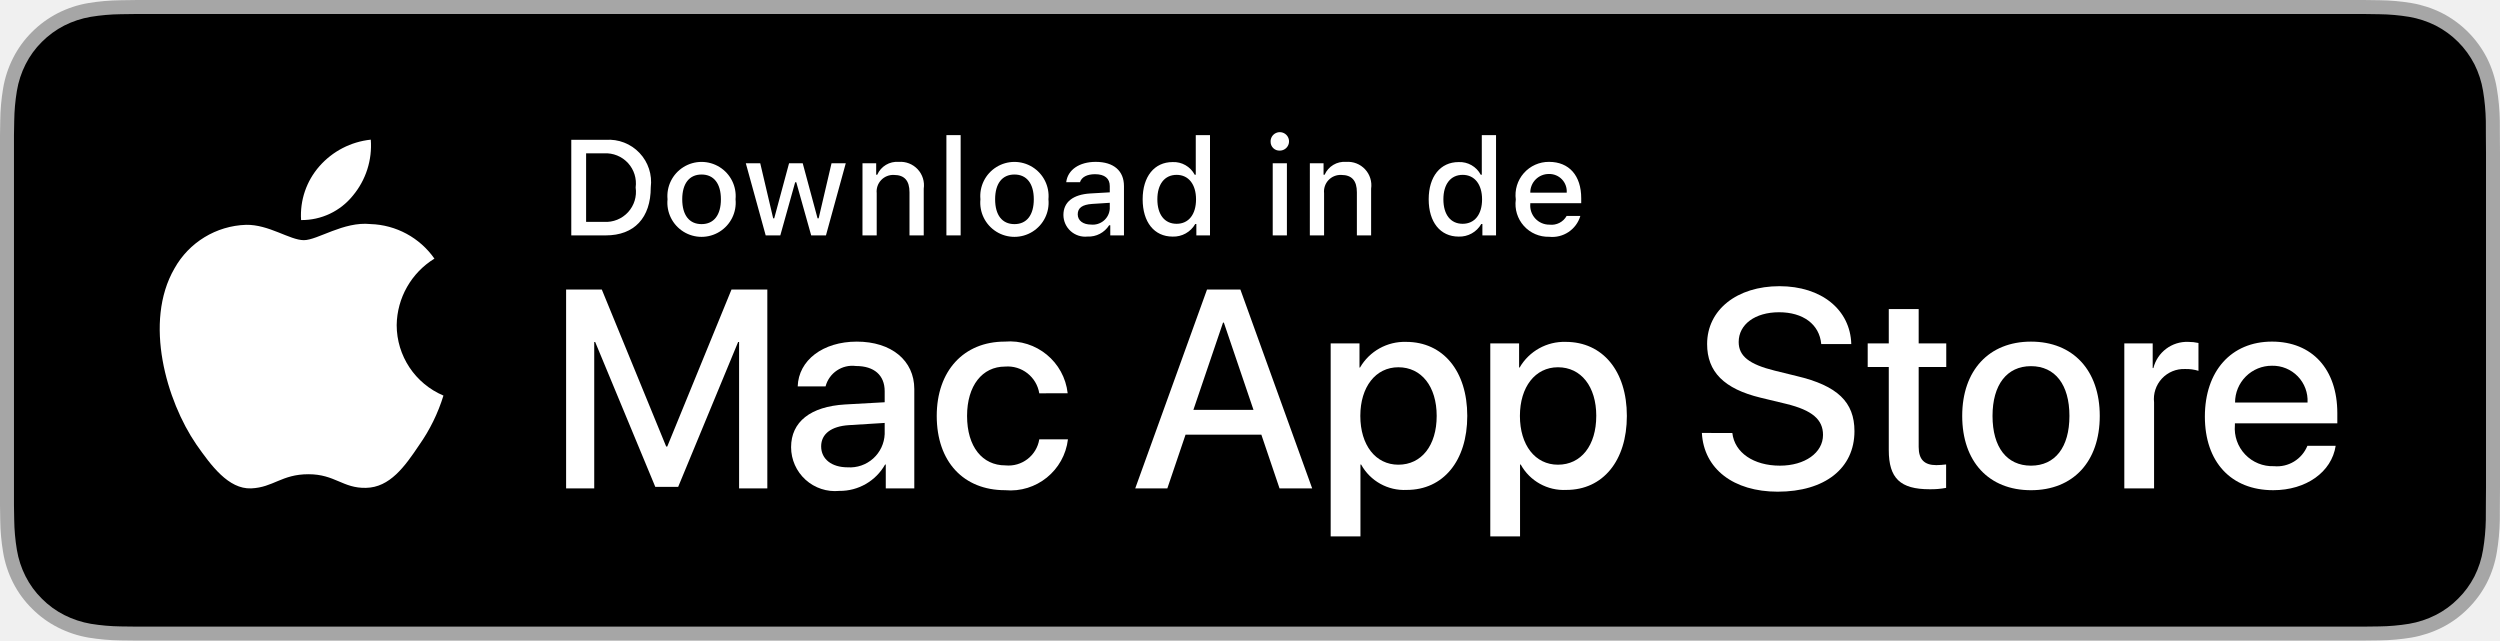
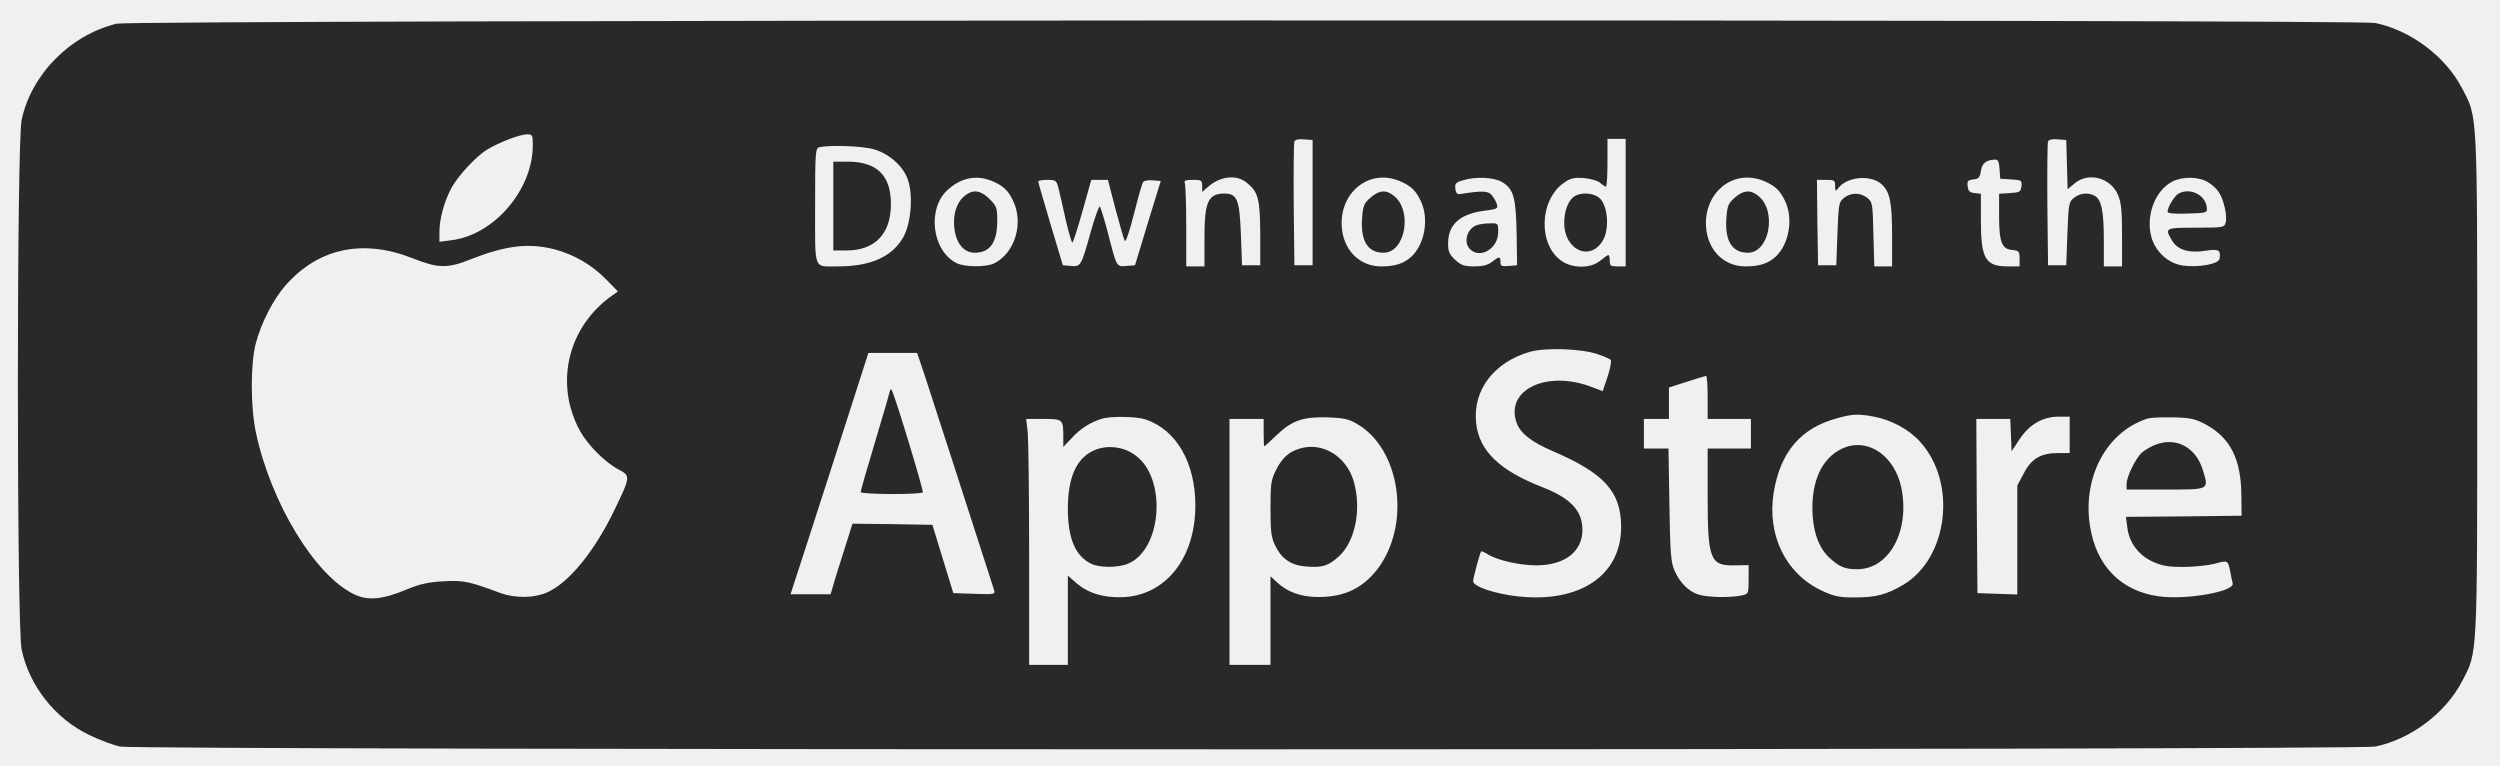
- <svg xmlns="http://www.w3.org/2000/svg" id="livetype" width="156.101" height="40" viewBox="0 0 156.101 40">
-   <g>
-     <g>
-       <g>
-         <path d="M146.571,0H9.535c-.367,0-.729,0-1.095.002-.306.002-.61.008-.919.013A13.215,13.215,0,0,0,5.517.191a6.665,6.665,0,0,0-1.901.627A6.438,6.438,0,0,0,1.998,1.997,6.258,6.258,0,0,0,.819,3.618a6.601,6.601,0,0,0-.625,1.903,12.993,12.993,0,0,0-.179,2.002C.006,7.83.005,8.138,0,8.444V31.559c.005.31.006.611.015.922a12.992,12.992,0,0,0,.179,2.002,6.588,6.588,0,0,0,.625,1.904A6.208,6.208,0,0,0,1.998,38.001a6.274,6.274,0,0,0,1.619,1.179,6.701,6.701,0,0,0,1.901.631,13.455,13.455,0,0,0,2.004.177c.309.007.613.011.919.011C8.806,40,9.168,40,9.535,40H146.571c.359,0,.725,0,1.084-.002.305,0,.617-.004.922-.011a13.279,13.279,0,0,0,2-.177,6.804,6.804,0,0,0,1.908-.631,6.277,6.277,0,0,0,1.617-1.179,6.395,6.395,0,0,0,1.182-1.614,6.604,6.604,0,0,0,.619-1.904,13.506,13.506,0,0,0,.186-2.002c.004-.311.004-.611.004-.922.008-.363.008-.725.008-1.094V9.536c0-.366,0-.729-.008-1.092,0-.307,0-.614-.004-.921a13.507,13.507,0,0,0-.186-2.002,6.618,6.618,0,0,0-.619-1.903,6.466,6.466,0,0,0-2.799-2.8,6.768,6.768,0,0,0-1.908-.627,13.044,13.044,0,0,0-2-.177c-.305-.005-.617-.011-.922-.013-.359-.002-.725-.002-1.084-.002Z" style="fill: #a6a6a6" />
-         <path d="M8.445,39.125c-.305,0-.602-.004-.904-.011a12.687,12.687,0,0,1-1.869-.163,5.884,5.884,0,0,1-1.657-.548,5.406,5.406,0,0,1-1.397-1.017,5.321,5.321,0,0,1-1.021-1.397,5.722,5.722,0,0,1-.543-1.657,12.413,12.413,0,0,1-.167-1.875c-.006-.211-.015-.913-.015-.913V8.444S.882,7.753.888,7.55a12.37,12.37,0,0,1,.166-1.872,5.756,5.756,0,0,1,.543-1.662A5.373,5.373,0,0,1,2.612,2.618,5.565,5.565,0,0,1,4.014,1.595a5.823,5.823,0,0,1,1.653-.544A12.586,12.586,0,0,1,7.543.887L8.445.875h139.205l.913.013a12.385,12.385,0,0,1,1.858.163,5.938,5.938,0,0,1,1.671.548,5.594,5.594,0,0,1,2.415,2.42,5.763,5.763,0,0,1,.535,1.649,12.995,12.995,0,0,1,.174,1.887c.003.283.003.587.003.89.008.375.008.732.008,1.092V30.465c0,.363,0,.718-.008,1.075,0,.325,0,.623-.004.93a12.731,12.731,0,0,1-.171,1.853,5.739,5.739,0,0,1-.54,1.67,5.48,5.48,0,0,1-1.016,1.386,5.413,5.413,0,0,1-1.399,1.022,5.862,5.862,0,0,1-1.668.55,12.542,12.542,0,0,1-1.869.163c-.293.007-.6.011-.897.011l-1.084.002Z" />
-       </g>
-       <g id="_Group_" data-name="&lt;Group&gt;">
-         <g id="_Group_2" data-name="&lt;Group&gt;">
-           <g id="_Group_3" data-name="&lt;Group&gt;">
-             <g id="_Group_4" data-name="&lt;Group&gt;">
-               <path id="_Path_" data-name="&lt;Path&gt;" d="M24.769,20.301a4.949,4.949,0,0,1,2.357-4.152,5.066,5.066,0,0,0-3.991-2.158c-1.679-.176-3.307,1.005-4.163,1.005-.872,0-2.19-.987-3.608-.958a5.315,5.315,0,0,0-4.473,2.728c-1.934,3.348-.491,8.269,1.361,10.976.927,1.325,2.01,2.806,3.428,2.753,1.387-.058,1.905-.884,3.579-.884,1.659,0,2.145.884,3.591.851,1.488-.024,2.426-1.331,3.321-2.669a10.962,10.962,0,0,0,1.518-3.093A4.782,4.782,0,0,1,24.769,20.301Z" style="fill: #fff" />
-               <path id="_Path_2" data-name="&lt;Path&gt;" d="M22.037,12.211a4.872,4.872,0,0,0,1.115-3.491,4.957,4.957,0,0,0-3.208,1.66,4.636,4.636,0,0,0-1.144,3.361A4.099,4.099,0,0,0,22.037,12.211Z" style="fill: #fff" />
-             </g>
-           </g>
-           <g>
-             <path d="M46.149,30.496V21.356H46.088l-3.743,9.045H40.917l-3.753-9.045H37.104v9.14H35.348v-12.418h2.229l4.019,9.802h.068l4.011-9.802h2.237v12.418Z" style="fill: #fff" />
-             <path d="M49.396,27.923c0-1.583,1.213-2.539,3.365-2.668l2.479-.138v-.688c0-1.007-.663-1.575-1.791-1.575a1.73,1.73,0,0,0-1.901,1.274H49.809c.052-1.636,1.575-2.797,3.691-2.797,2.16,0,3.589,1.179,3.589,2.96v6.205H55.308V29.007h-.043a3.237,3.237,0,0,1-2.857,1.645A2.744,2.744,0,0,1,49.396,27.923Zm5.844-.817V26.408l-2.229.138c-1.11.069-1.738.551-1.738,1.325,0,.792.654,1.309,1.652,1.309A2.17,2.17,0,0,0,55.24,27.105Z" style="fill: #fff" />
-             <path d="M64.893,24.558a1.999,1.999,0,0,0-2.134-1.669c-1.429,0-2.375,1.196-2.375,3.081,0,1.928.955,3.089,2.392,3.089a1.948,1.948,0,0,0,2.117-1.626h1.79A3.618,3.618,0,0,1,62.759,30.608c-2.582,0-4.269-1.765-4.269-4.639,0-2.814,1.687-4.639,4.251-4.639a3.639,3.639,0,0,1,3.925,3.227Z" style="fill: #fff" />
-             <path d="M78.759,27.14H74.026l-1.137,3.356H70.884l4.483-12.418h2.083l4.483,12.418H79.895Zm-4.243-1.549h3.752l-1.85-5.447h-.052Z" style="fill: #fff" />
-             <path d="M91.617,25.97c0,2.813-1.506,4.621-3.778,4.621a3.069,3.069,0,0,1-2.849-1.584h-.043v4.484H83.088V21.442h1.799v1.506h.034a3.212,3.212,0,0,1,2.883-1.601C90.102,21.348,91.617,23.164,91.617,25.97Zm-1.91,0c0-1.833-.947-3.038-2.393-3.038-1.42,0-2.375,1.23-2.375,3.038,0,1.824.955,3.046,2.375,3.046C88.759,29.016,89.707,27.819,89.707,25.97Z" style="fill: #fff" />
-             <path d="M101.582,25.97c0,2.813-1.506,4.621-3.778,4.621a3.069,3.069,0,0,1-2.849-1.584h-.043v4.484h-1.858V21.442h1.799v1.506h.034a3.212,3.212,0,0,1,2.883-1.601C100.067,21.348,101.582,23.164,101.582,25.97Zm-1.91,0c0-1.833-.947-3.038-2.393-3.038-1.42,0-2.375,1.23-2.375,3.038,0,1.824.955,3.046,2.375,3.046C98.724,29.016,99.671,27.819,99.671,25.97Z" style="fill: #fff" />
-             <path d="M108.168,27.036c.138,1.231,1.334,2.04,2.969,2.04,1.566,0,2.693-.809,2.693-1.919,0-.964-.68-1.541-2.289-1.937l-1.609-.388c-2.28-.551-3.339-1.617-3.339-3.348,0-2.143,1.867-3.614,4.519-3.614,2.624,0,4.423,1.472,4.483,3.614h-1.876c-.112-1.239-1.137-1.987-2.634-1.987s-2.521.757-2.521,1.858c0,.878.654,1.395,2.255,1.79l1.368.336c2.548.603,3.606,1.626,3.606,3.442,0,2.323-1.851,3.778-4.794,3.778-2.754,0-4.613-1.421-4.733-3.667Z" style="fill: #fff" />
-             <path d="M119.803,19.3v2.143h1.722v1.472h-1.722v4.991c0,.775.345,1.137,1.102,1.137a5.808,5.808,0,0,0,.611-.043v1.463a5.104,5.104,0,0,1-1.032.086c-1.833,0-2.548-.688-2.548-2.444V22.914h-1.316V21.442h1.316V19.3Z" style="fill: #fff" />
-             <path d="M122.521,25.97c0-2.849,1.678-4.639,4.294-4.639,2.625,0,4.295,1.79,4.295,4.639,0,2.856-1.661,4.639-4.295,4.639C124.182,30.608,122.521,28.826,122.521,25.97Zm6.695,0c0-1.954-.896-3.107-2.401-3.107s-2.401,1.162-2.401,3.107c0,1.962.896,3.106,2.401,3.106S129.216,27.932,129.216,25.97Z" style="fill: #fff" />
-             <path d="M132.643,21.442h1.772v1.541h.043a2.159,2.159,0,0,1,2.178-1.636,2.866,2.866,0,0,1,.637.069v1.738a2.598,2.598,0,0,0-.835-.112,1.873,1.873,0,0,0-1.937,2.083v5.37h-1.858Z" style="fill: #fff" />
-             <path d="M145.84,27.837c-.25,1.644-1.851,2.771-3.898,2.771-2.634,0-4.269-1.765-4.269-4.596,0-2.84,1.644-4.682,4.19-4.682,2.505,0,4.08,1.721,4.08,4.466v.637h-6.395v.112a2.358,2.358,0,0,0,2.436,2.564,2.048,2.048,0,0,0,2.091-1.273Zm-6.282-2.702h4.526a2.177,2.177,0,0,0-2.221-2.298A2.292,2.292,0,0,0,139.558,25.135Z" style="fill: #fff" />
-           </g>
-         </g>
-       </g>
-     </g>
-     <g id="_Group_5" data-name="&lt;Group&gt;">
-       <g>
-         <path d="M37.826,8.731a2.64,2.64,0,0,1,2.808,2.965c0,1.906-1.03,3.002-2.808,3.002H35.671V8.731Zm-1.229,5.123h1.125a1.876,1.876,0,0,0,1.968-2.146,1.881,1.881,0,0,0-1.968-2.134h-1.125Z" style="fill: #fff" />
-         <path d="M41.681,12.444a2.133,2.133,0,1,1,4.247,0,2.134,2.134,0,1,1-4.247,0Zm3.333,0c0-.976-.438-1.547-1.208-1.547-.772,0-1.207.571-1.207,1.547,0,.984.435,1.55,1.207,1.55C44.575,13.995,45.014,13.424,45.014,12.444Z" style="fill: #fff" />
-         <path d="M51.573,14.698h-.922l-.931-3.316h-.07l-.927,3.316h-.913l-1.241-4.503h.901l.807,3.436h.066l.926-3.436h.853l.926,3.436h.07l.803-3.436h.889Z" style="fill: #fff" />
-         <path d="M53.854,10.195H54.709v.715h.066a1.348,1.348,0,0,1,1.344-.802,1.465,1.465,0,0,1,1.559,1.675v2.915h-.889V12.006c0-.724-.314-1.083-.972-1.083a1.033,1.033,0,0,0-1.075,1.141v2.634h-.889Z" style="fill: #fff" />
-         <path d="M59.094,8.437h.889v6.261h-.889Z" style="fill: #fff" />
-         <path d="M61.218,12.444a2.133,2.133,0,1,1,4.247,0,2.134,2.134,0,1,1-4.247,0Zm3.333,0c0-.976-.438-1.547-1.208-1.547-.772,0-1.207.571-1.207,1.547,0,.984.435,1.55,1.207,1.55C64.112,13.995,64.551,13.424,64.551,12.444Z" style="fill: #fff" />
-         <path d="M66.4,13.424c0-.811.604-1.278,1.675-1.344l1.22-.07v-.389c0-.476-.314-.744-.922-.744-.496,0-.84.182-.938.5h-.86c.091-.773.818-1.27,1.84-1.27,1.129,0,1.766.562,1.766,1.513v3.077h-.855v-.633h-.07a1.515,1.515,0,0,1-1.353.707A1.36,1.36,0,0,1,66.4,13.424Zm2.895-.385v-.376l-1.1.07c-.62.042-.901.252-.901.649,0,.405.352.641.835.641A1.062,1.062,0,0,0,69.295,13.04Z" style="fill: #fff" />
-         <path d="M71.348,12.444c0-1.423.731-2.324,1.869-2.324a1.484,1.484,0,0,1,1.381.79h.066V8.437h.889v6.261h-.852v-.711h-.07a1.563,1.563,0,0,1-1.414.786C72.071,14.772,71.348,13.871,71.348,12.444Zm.918,0c0,.955.45,1.53,1.203,1.53.749,0,1.212-.583,1.212-1.526,0-.938-.468-1.53-1.212-1.53C72.721,10.918,72.266,11.497,72.266,12.444Z" style="fill: #fff" />
-         <path d="M79.337,8.863a.576.576,0,1,1,.575.541A.547.547,0,0,1,79.337,8.863Zm.132,1.332h.886v4.503h-.886Z" style="fill: #fff" />
-         <path d="M81.788,10.195h.855v.715H82.71a1.349,1.349,0,0,1,1.344-.802,1.465,1.465,0,0,1,1.559,1.675v2.915h-.889V12.006c0-.724-.314-1.083-.972-1.083a1.033,1.033,0,0,0-1.076,1.141v2.634h-.889Z" style="fill: #fff" />
-         <path d="M89.208,12.444c0-1.423.731-2.324,1.869-2.324a1.484,1.484,0,0,1,1.381.79h.066V8.437h.889v6.261h-.852v-.711h-.07a1.563,1.563,0,0,1-1.414.786C89.931,14.772,89.208,13.871,89.208,12.444Zm.918,0c0,.955.45,1.53,1.203,1.53.749,0,1.212-.583,1.212-1.526,0-.938-.468-1.53-1.212-1.53C90.581,10.918,90.126,11.497,90.126,12.444Z" style="fill: #fff" />
-         <path d="M98.678,13.482a1.828,1.828,0,0,1-1.951,1.303A2.045,2.045,0,0,1,94.647,12.46a2.077,2.077,0,0,1,2.076-2.353c1.253,0,2.009.856,2.009,2.27V12.688H95.552v.05a1.19,1.19,0,0,0,1.199,1.29,1.079,1.079,0,0,0,1.071-.546Zm-3.126-1.451h2.274a1.086,1.086,0,0,0-1.108-1.167A1.152,1.152,0,0,0,95.552,12.031Z" style="fill: #fff" />
-       </g>
-     </g>
+ <svg xmlns="http://www.w3.org/2000/svg" version="1.0" width="1098pt" height="336pt" viewBox="0 0 1098 336" preserveAspectRatio="xMidYMid meet">
+   <g transform="translate(0,336) scale(0.1,-0.1)" fill="#292929" stroke="none">
+     <path d="M512 3256 c-204 -50 -375 -223 -417 -423 -22 -101 -22 -2225 0 -2326 34 -160 148 -304 297 -375 45 -22 107 -45 136 -51 75 -16 9829 -16 9904 0 155 32 308 146 381 286 69 132 67 87 67 1303 0 1216 2 1171 -67 1303 -73 140 -226 254 -381 286 -83 17 -9849 14 -9920 -3z m1828 -535 c0 -194 -170 -393 -357 -416 l-53 -7 0 44 c0 54 20 130 50 187 26 53 109 143 158 173 52 32 143 67 175 68 26 0 27 -2 27 -49z m3425 -251 l0 -275 -40 0 -40 0 -3 265 c-1 146 0 271 3 278 3 9 18 12 42 10 l38 -3 0 -275z m1375 0 l0 -280 -35 0 c-31 0 -35 3 -35 25 0 14 -3 25 -6 25 -3 0 -19 -11 -36 -25 -40 -34 -120 -35 -168 -2 -106 71 -100 270 10 345 29 20 44 23 87 20 30 -3 61 -12 71 -21 10 -9 22 -17 25 -17 4 0 7 47 7 105 l0 105 40 0 40 0 0 -280z m1938 167 l3 -108 30 25 c60 51 156 27 190 -47 15 -35 19 -66 19 -179 l0 -138 -40 0 -40 0 0 119 c0 125 -11 175 -40 191 -29 16 -66 12 -91 -9 -23 -18 -24 -27 -29 -158 l-5 -138 -40 0 -40 0 -3 265 c-1 146 0 271 3 278 3 9 18 12 42 10 l38 -3 3 -108z m-5239 67 c65 -19 125 -71 147 -129 26 -69 16 -197 -20 -259 -50 -85 -143 -126 -286 -126 -109 0 -100 -24 -100 265 0 233 1 254 18 258 42 11 192 6 241 -9z m4943 -86 l3 -43 48 -3 c46 -3 48 -4 45 -30 -3 -25 -7 -27 -50 -30 l-48 -3 0 -97 c0 -116 12 -146 58 -150 29 -3 32 -6 32 -38 l0 -34 -51 0 c-99 0 -119 33 -119 204 l0 115 -27 3 c-22 2 -29 9 -31 30 -3 23 1 27 25 30 23 2 29 9 33 37 5 34 24 49 62 50 13 1 18 -9 20 -41z m-4425 -53 c50 -21 72 -42 94 -90 45 -98 6 -225 -83 -271 -36 -18 -131 -18 -168 1 -107 55 -129 239 -38 321 59 54 127 67 195 39z m1117 -6 c52 -41 60 -71 61 -224 l0 -140 -40 0 -40 0 -5 136 c-6 154 -16 179 -74 179 -70 -1 -86 -37 -86 -194 l0 -126 -40 0 -40 0 0 174 c0 96 -3 181 -6 190 -5 13 2 16 35 16 38 0 41 -2 41 -27 l0 -26 23 20 c54 49 125 58 171 22z m673 6 c50 -21 72 -42 94 -90 36 -77 16 -188 -42 -242 -34 -31 -72 -43 -133 -43 -88 0 -157 62 -171 155 -23 160 112 278 252 220z m451 -5 c50 -31 60 -67 63 -225 l2 -140 -36 -3 c-32 -3 -37 0 -37 17 0 26 -5 26 -37 1 -18 -14 -41 -20 -78 -20 -45 0 -58 5 -84 29 -25 23 -31 37 -31 71 0 85 52 131 163 145 53 7 57 9 51 29 -3 11 -14 29 -23 40 -16 18 -43 19 -136 4 -15 -2 -21 3 -23 23 -3 22 2 28 30 36 57 19 139 15 176 -7z m1149 5 c50 -21 72 -42 94 -90 36 -77 16 -188 -42 -242 -34 -31 -72 -43 -133 -43 -88 0 -157 62 -171 155 -23 160 112 278 252 220z m518 -15 c36 -34 45 -79 45 -227 l0 -133 -39 0 -39 0 -4 141 c-3 134 -4 142 -27 160 -30 24 -72 24 -102 0 -23 -18 -24 -27 -29 -158 l-5 -138 -40 0 -40 0 -3 188 -2 187 40 0 c37 0 40 -2 40 -27 0 -24 2 -25 13 -10 39 52 145 61 192 17z m1432 10 c18 -10 39 -30 48 -44 22 -33 38 -104 30 -133 -5 -22 -9 -23 -130 -23 -137 0 -139 -1 -105 -57 24 -41 75 -56 149 -44 56 9 66 2 59 -36 -4 -23 -94 -39 -163 -29 -64 10 -120 62 -137 128 -24 94 19 204 94 241 45 23 116 21 155 -3z m-5048 -27 c5 -21 20 -84 32 -140 13 -56 26 -100 29 -98 4 2 24 65 45 140 l38 135 37 0 36 0 33 -127 c19 -71 37 -134 41 -141 4 -8 21 42 40 117 18 71 36 135 40 141 4 6 23 10 42 8 l36 -3 -57 -185 -56 -185 -38 -3 c-44 -4 -42 -7 -82 149 -15 57 -31 107 -34 112 -4 4 -22 -46 -40 -110 -43 -153 -44 -155 -88 -151 l-35 3 -54 180 c-29 99 -54 183 -54 188 0 4 18 7 40 7 37 0 40 -2 49 -37z m-2214 -268 c85 -22 164 -68 226 -131 l53 -54 -24 -17 c-196 -137 -256 -387 -143 -595 34 -62 110 -138 168 -169 55 -29 55 -31 -15 -176 -88 -184 -201 -322 -297 -365 -57 -25 -140 -26 -204 -3 -140 52 -163 57 -249 52 -66 -3 -103 -11 -164 -36 -108 -45 -171 -50 -231 -21 -172 83 -365 401 -431 710 -24 112 -24 301 -1 390 24 93 79 199 135 261 143 159 335 200 551 116 115 -46 156 -47 258 -6 155 61 254 73 368 44z m4580 -460 c28 -9 54 -21 59 -25 4 -5 -1 -37 -13 -73 l-22 -65 -50 19 c-195 74 -377 -12 -329 -155 15 -47 65 -87 159 -127 228 -98 301 -179 301 -334 0 -213 -183 -335 -456 -304 -98 11 -194 43 -194 66 0 15 30 125 35 131 2 2 14 -3 27 -11 41 -27 141 -50 215 -50 125 0 203 60 203 156 0 84 -52 139 -175 187 -190 74 -279 160 -292 283 -15 144 79 267 237 312 69 19 224 14 295 -10z m-2951 -102 c42 -129 291 -898 301 -931 7 -23 6 -23 -86 -20 l-92 3 -46 150 -46 150 -176 3 -175 2 -21 -67 c-12 -38 -34 -107 -49 -155 l-26 -88 -88 0 -88 0 74 228 c41 125 117 363 171 530 l97 302 107 0 107 0 36 -107z m3436 -88 l0 -95 95 0 95 0 0 -65 0 -65 -95 0 -95 0 0 -210 c0 -279 11 -306 121 -303 l59 1 0 -63 c0 -62 -1 -64 -30 -70 -50 -11 -153 -9 -191 4 -44 14 -82 53 -105 106 -15 34 -19 79 -22 288 l-4 247 -54 0 -54 0 0 65 0 65 55 0 55 0 0 69 0 69 78 25 c42 14 80 25 85 26 4 1 7 -42 7 -94z m731 -85 c75 -14 153 -56 200 -108 165 -178 127 -511 -71 -630 -75 -44 -121 -56 -216 -56 -68 0 -90 5 -145 31 -156 74 -239 243 -209 429 29 179 119 285 282 328 65 18 90 19 159 6z m-3200 -12 c136 -46 219 -190 219 -378 0 -233 -132 -398 -324 -403 -81 -2 -147 18 -196 60 l-40 35 0 -196 0 -196 -85 0 -85 0 0 479 c0 263 -3 506 -6 540 l-7 61 76 0 c85 0 87 -2 87 -77 l0 -46 38 40 c36 40 82 69 132 84 39 12 153 10 191 -3z m931 -21 c184 -108 234 -424 99 -621 -66 -95 -152 -139 -272 -138 -74 0 -136 22 -181 65 l-28 26 0 -194 0 -195 -90 0 -90 0 0 540 0 540 75 0 75 0 0 -60 c0 -33 1 -60 3 -60 2 0 26 22 54 49 67 64 115 81 224 78 72 -3 93 -7 131 -30z m3128 -47 l0 -80 -53 0 c-74 0 -116 -25 -149 -90 l-28 -52 0 -240 0 -239 -87 3 -88 3 -3 383 -2 382 74 0 75 0 3 -71 3 -71 35 53 c43 65 102 99 172 99 l48 0 0 -80z m599 45 c106 -58 153 -151 155 -305 l1 -95 -254 -3 -254 -2 6 -45 c7 -66 48 -122 110 -151 42 -19 68 -24 137 -24 47 0 109 7 137 14 58 16 58 16 68 -34 3 -19 9 -43 11 -52 10 -36 -205 -74 -325 -57 -166 23 -275 134 -302 310 -33 214 73 412 251 470 14 5 66 7 115 6 78 -2 97 -7 144 -32z" />
+     <path d="M6917 2499 c-28 -16 -47 -64 -47 -117 0 -124 120 -174 173 -72 25 49 18 142 -14 176 -24 26 -79 32 -112 13z" />
+     <path d="M3660 2455 l0 -195 58 0 c125 0 195 73 195 204 0 126 -62 186 -190 186 l-63 0 0 -195z" />
+     <path d="M4242 2504 c-32 -22 -52 -67 -52 -118 0 -82 36 -136 91 -136 67 0 99 45 99 141 0 56 -3 64 -34 95 -37 37 -69 43 -104 18z" />
+     <path d="M6018 2491 c-28 -25 -32 -35 -36 -93 -6 -98 26 -148 95 -148 95 0 128 185 45 250 -34 28 -66 25 -104 -9z" />
+     <path d="M6483 2370 c-41 -17 -56 -75 -27 -104 44 -45 124 2 124 74 0 40 0 40 -37 39 -21 0 -48 -4 -60 -9z" />
+     <path d="M7618 2491 c-28 -25 -32 -35 -36 -93 -6 -98 26 -148 95 -148 95 0 128 185 45 250 -34 28 -66 25 -104 -9z" />
+     <path d="M9567 2509 c-17 -10 -47 -59 -47 -79 0 -7 29 -10 88 -8 86 3 87 3 84 28 -6 55 -75 88 -125 59z" />
+     <path d="M3910 1648 c0 -3 -29 -103 -65 -223 -36 -119 -65 -221 -65 -226 0 -11 267 -12 273 -1 4 8 -127 440 -137 449 -3 4 -6 4 -6 1z" />
+     <path d="M8106 1396 c-93 -34 -146 -130 -146 -266 0 -96 25 -172 72 -217 46 -43 70 -53 125 -53 142 0 233 171 193 361 -29 133 -139 213 -244 175z" />
+     <path d="M4815 1386 c-84 -31 -125 -117 -125 -260 0 -129 32 -206 100 -241 36 -19 120 -19 164 -1 151 63 172 380 30 478 -48 35 -114 44 -169 24z" />
+     <path d="M5709 1390 c-48 -14 -78 -41 -104 -93 -23 -46 -25 -62 -25 -171 0 -101 3 -126 21 -163 28 -57 69 -86 135 -91 71 -6 97 2 144 44 73 67 101 209 65 332 -33 109 -137 172 -236 142z" />
+     <path d="M9460 1404 c-19 -8 -43 -23 -53 -32 -27 -24 -67 -106 -67 -137 l0 -25 170 0 c195 0 191 -2 166 82 -30 105 -122 153 -216 112z" />
  </g>
</svg>
